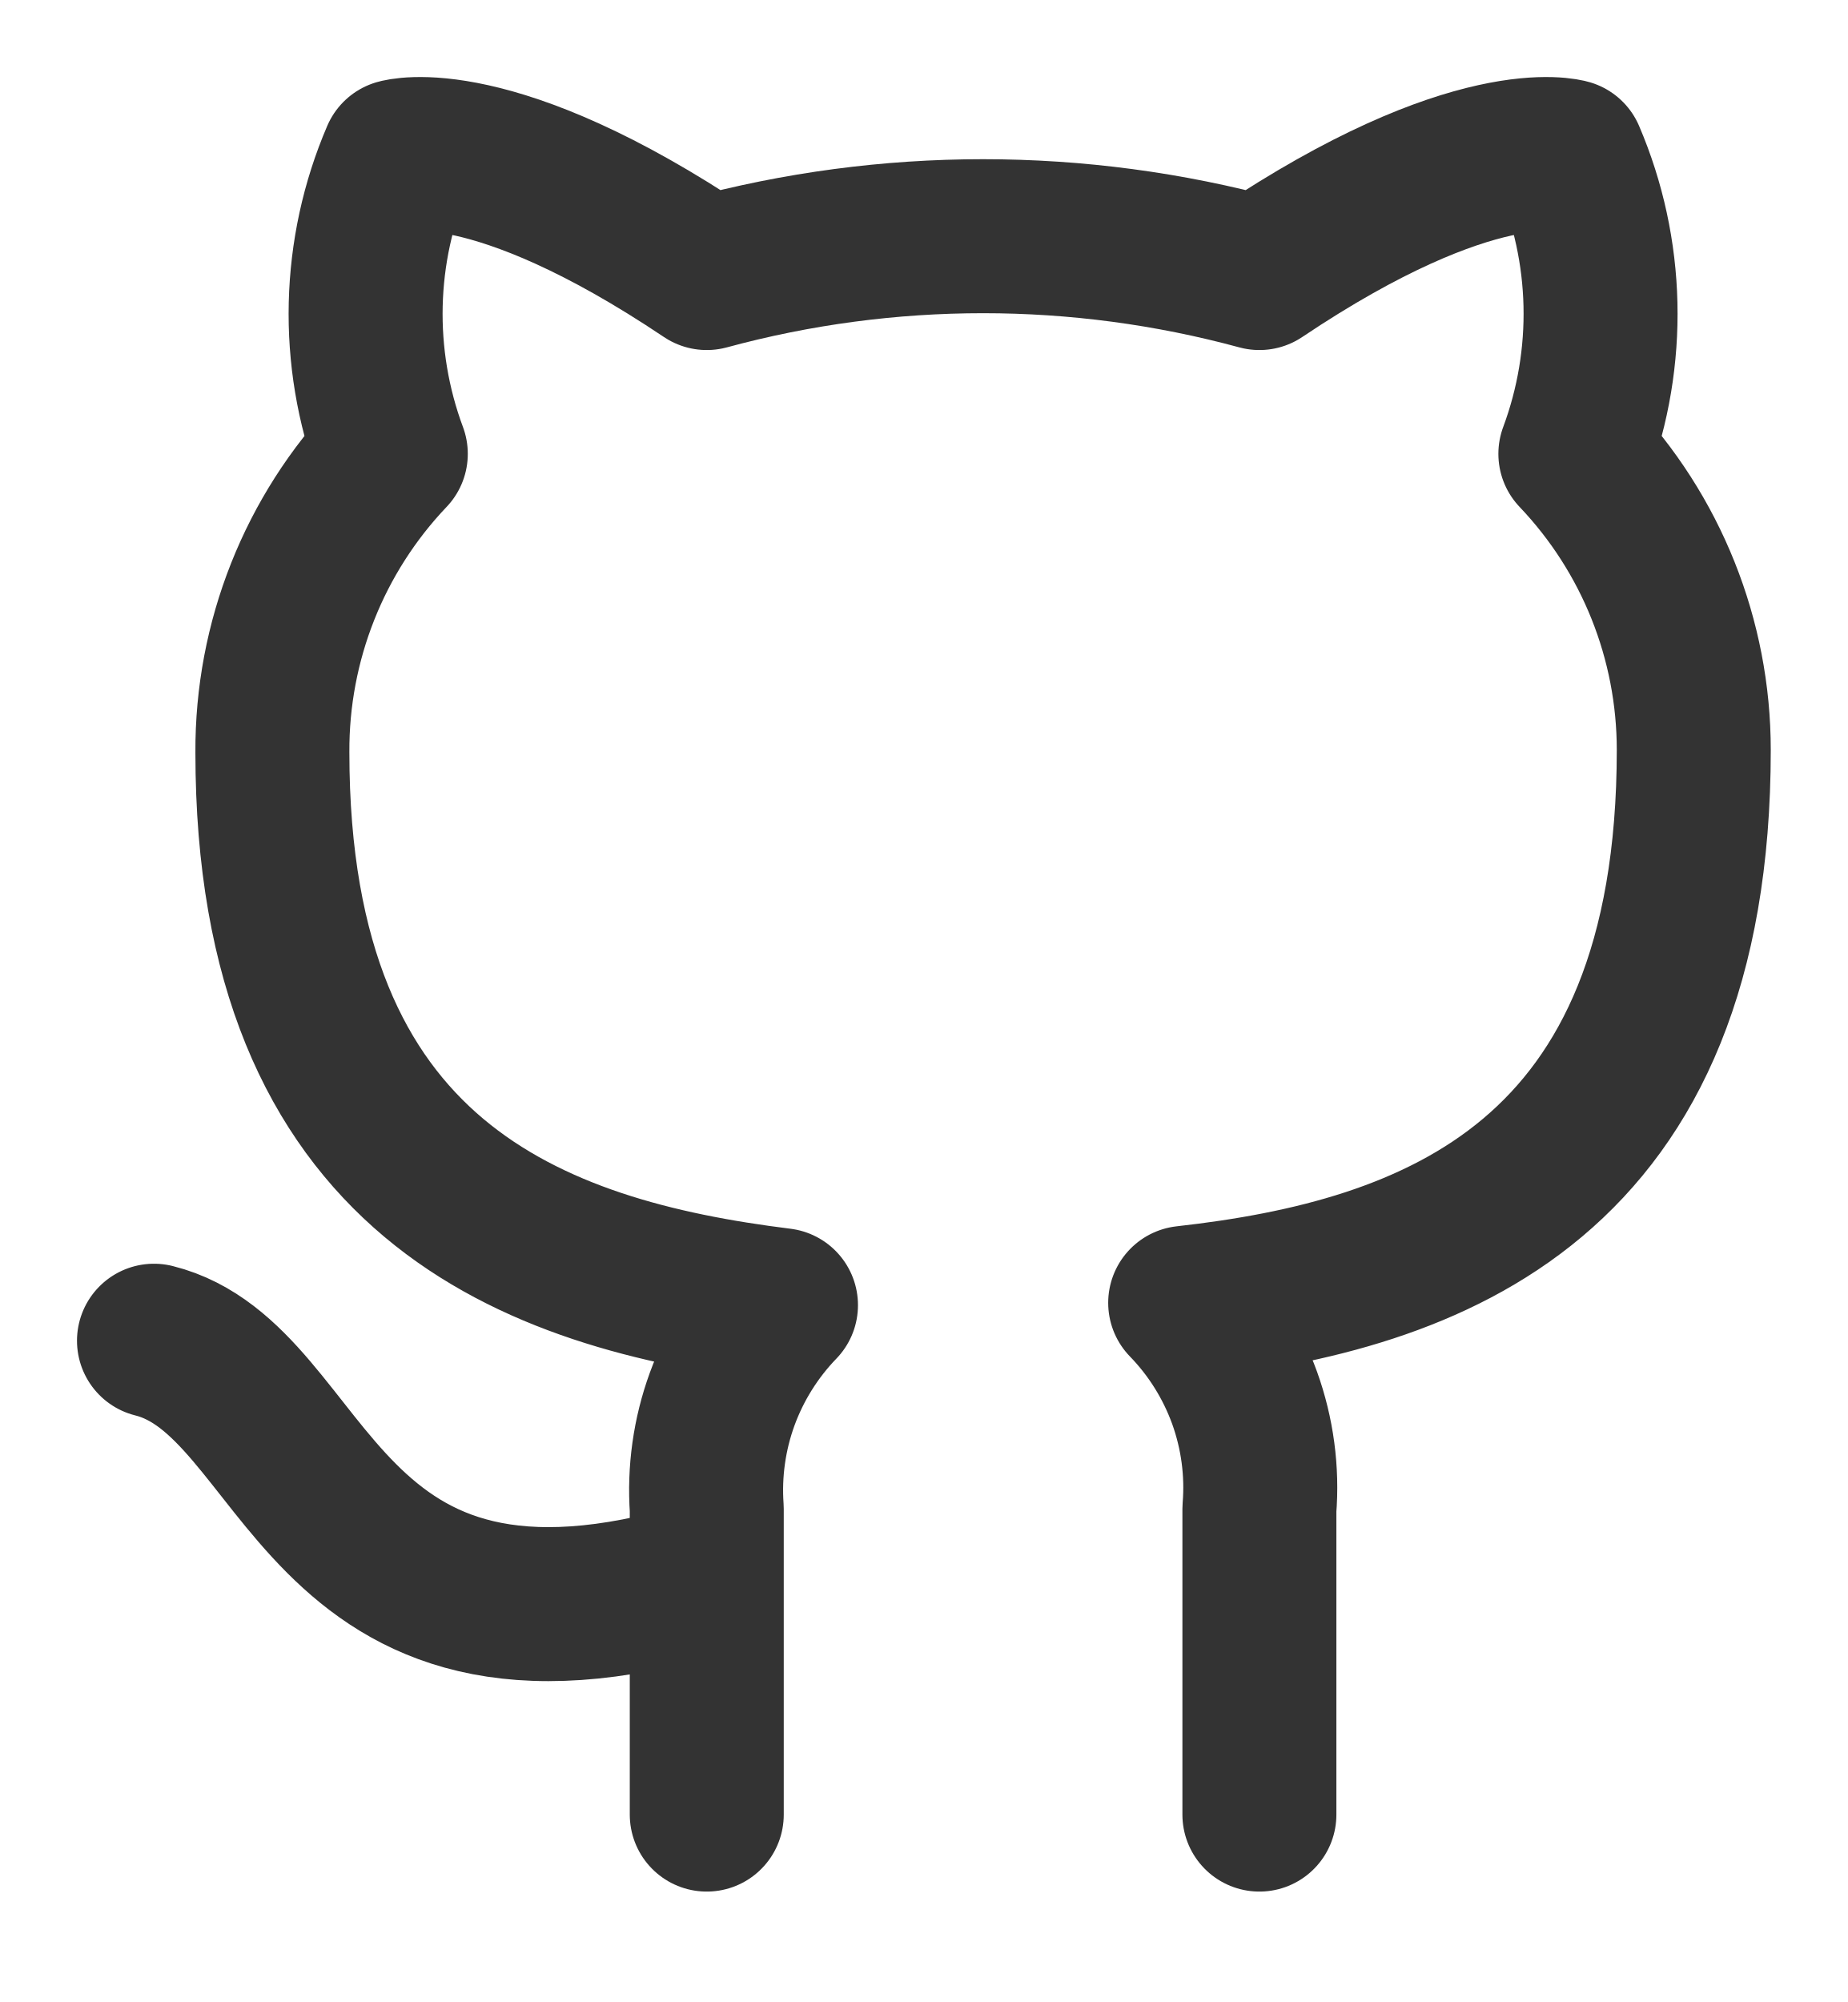
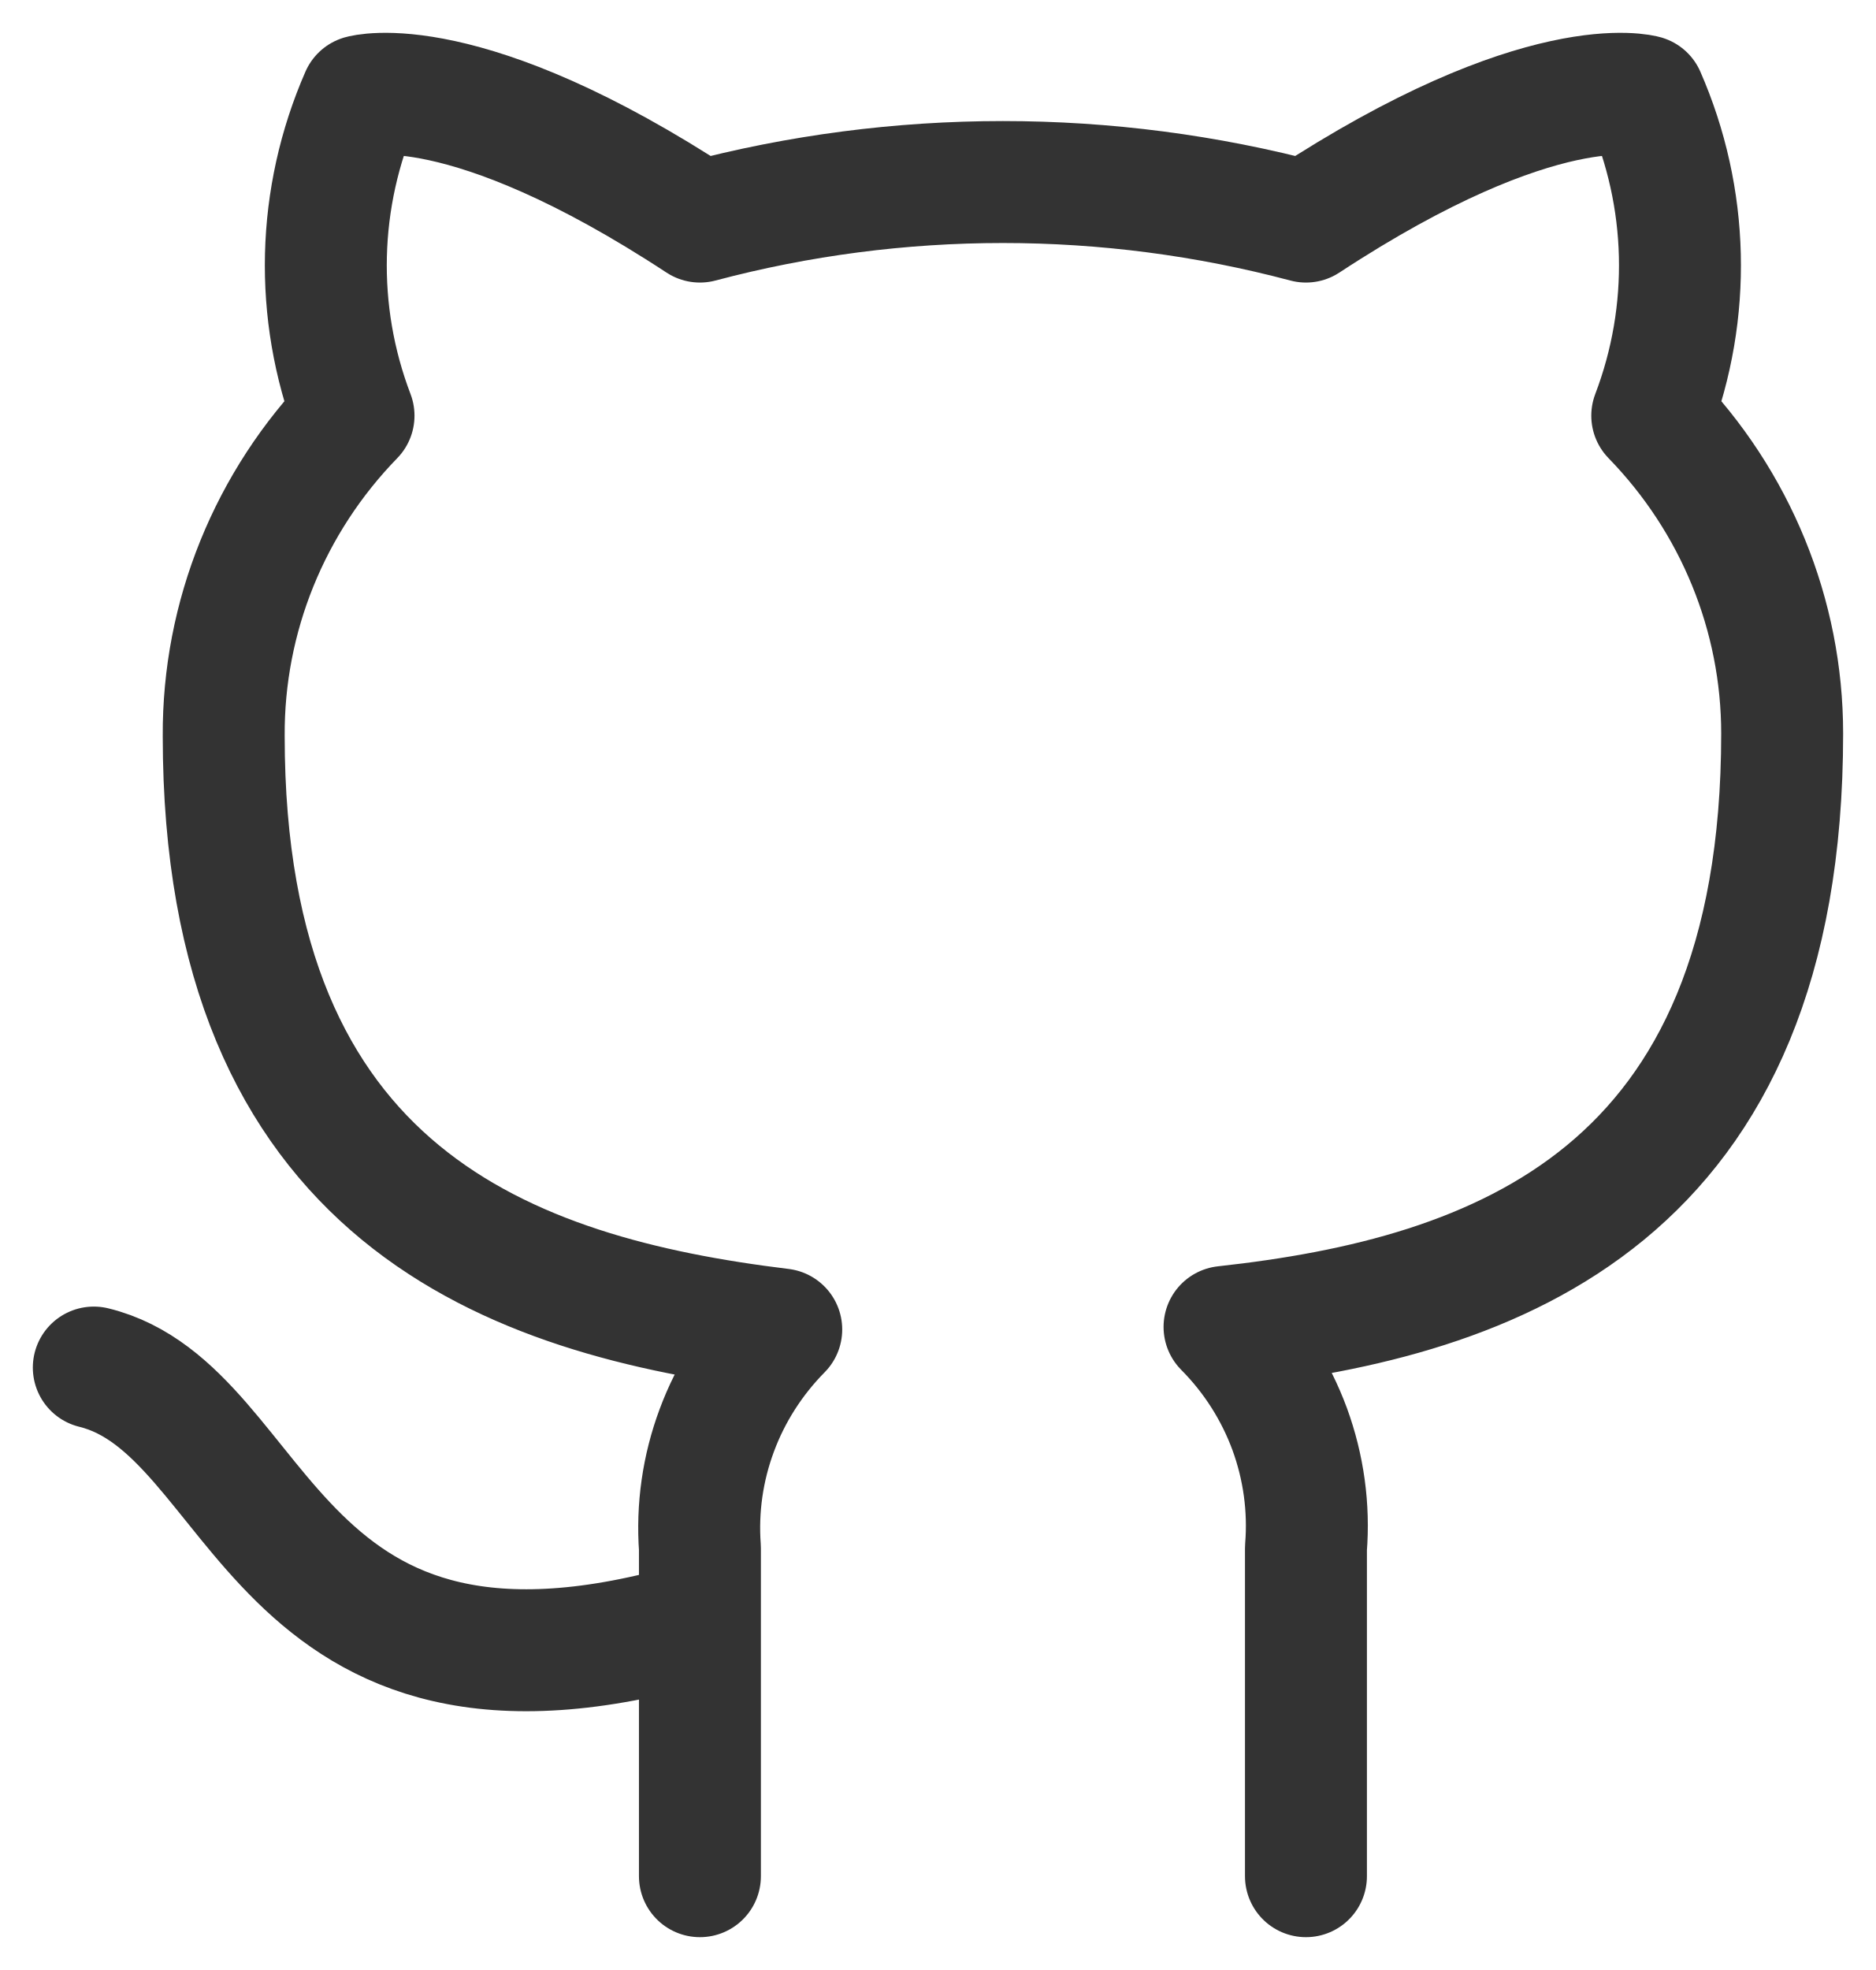
- <svg xmlns="http://www.w3.org/2000/svg" width="12" height="13" viewBox="0 0 12 13" fill="none">
-   <path d="M4.59 10.245C2.026 11.014 2.026 8.962 1 8.706M8.179 11.783V9.798C8.199 9.554 8.166 9.308 8.083 9.077C7.999 8.846 7.868 8.636 7.697 8.46C9.308 8.28 11 7.67 11 4.87C11 4.154 10.725 3.466 10.231 2.947C10.464 2.321 10.448 1.628 10.185 1.014C10.185 1.014 9.579 0.834 8.179 1.773C7.004 1.454 5.765 1.454 4.59 1.773C3.19 0.834 2.585 1.014 2.585 1.014C2.321 1.628 2.305 2.321 2.538 2.947C2.041 3.469 1.765 4.164 1.769 4.886C1.769 7.665 3.462 8.275 5.072 8.475C4.903 8.65 4.773 8.858 4.69 9.085C4.607 9.313 4.573 9.556 4.59 9.798V11.783" stroke="#333333" stroke-linecap="round" stroke-linejoin="round" />
+ <svg xmlns="http://www.w3.org/2000/svg" width="20" height="21" viewBox="0 0 20 21" fill="none">
+   <path d="M7.462 17.289C2.846 18.645 2.846 15.03 1 14.578M13.923 20V16.503C13.958 16.072 13.898 15.639 13.749 15.232C13.599 14.826 13.363 14.455 13.055 14.145C15.954 13.828 19 12.753 19 7.819C19 6.558 18.504 5.345 17.615 4.431C18.036 3.327 18.006 2.107 17.532 1.024C17.532 1.024 16.443 0.708 13.923 2.362C11.807 1.8 9.577 1.8 7.462 2.362C4.942 0.708 3.852 1.024 3.852 1.024C3.378 2.107 3.348 3.327 3.769 4.431C2.874 5.351 2.378 6.575 2.385 7.846C2.385 12.744 5.431 13.819 8.329 14.172C8.026 14.479 7.791 14.845 7.642 15.247C7.492 15.649 7.431 16.077 7.462 16.503V20" stroke="#333333" stroke-width="1.3" stroke-linecap="round" stroke-linejoin="round" />
</svg>
